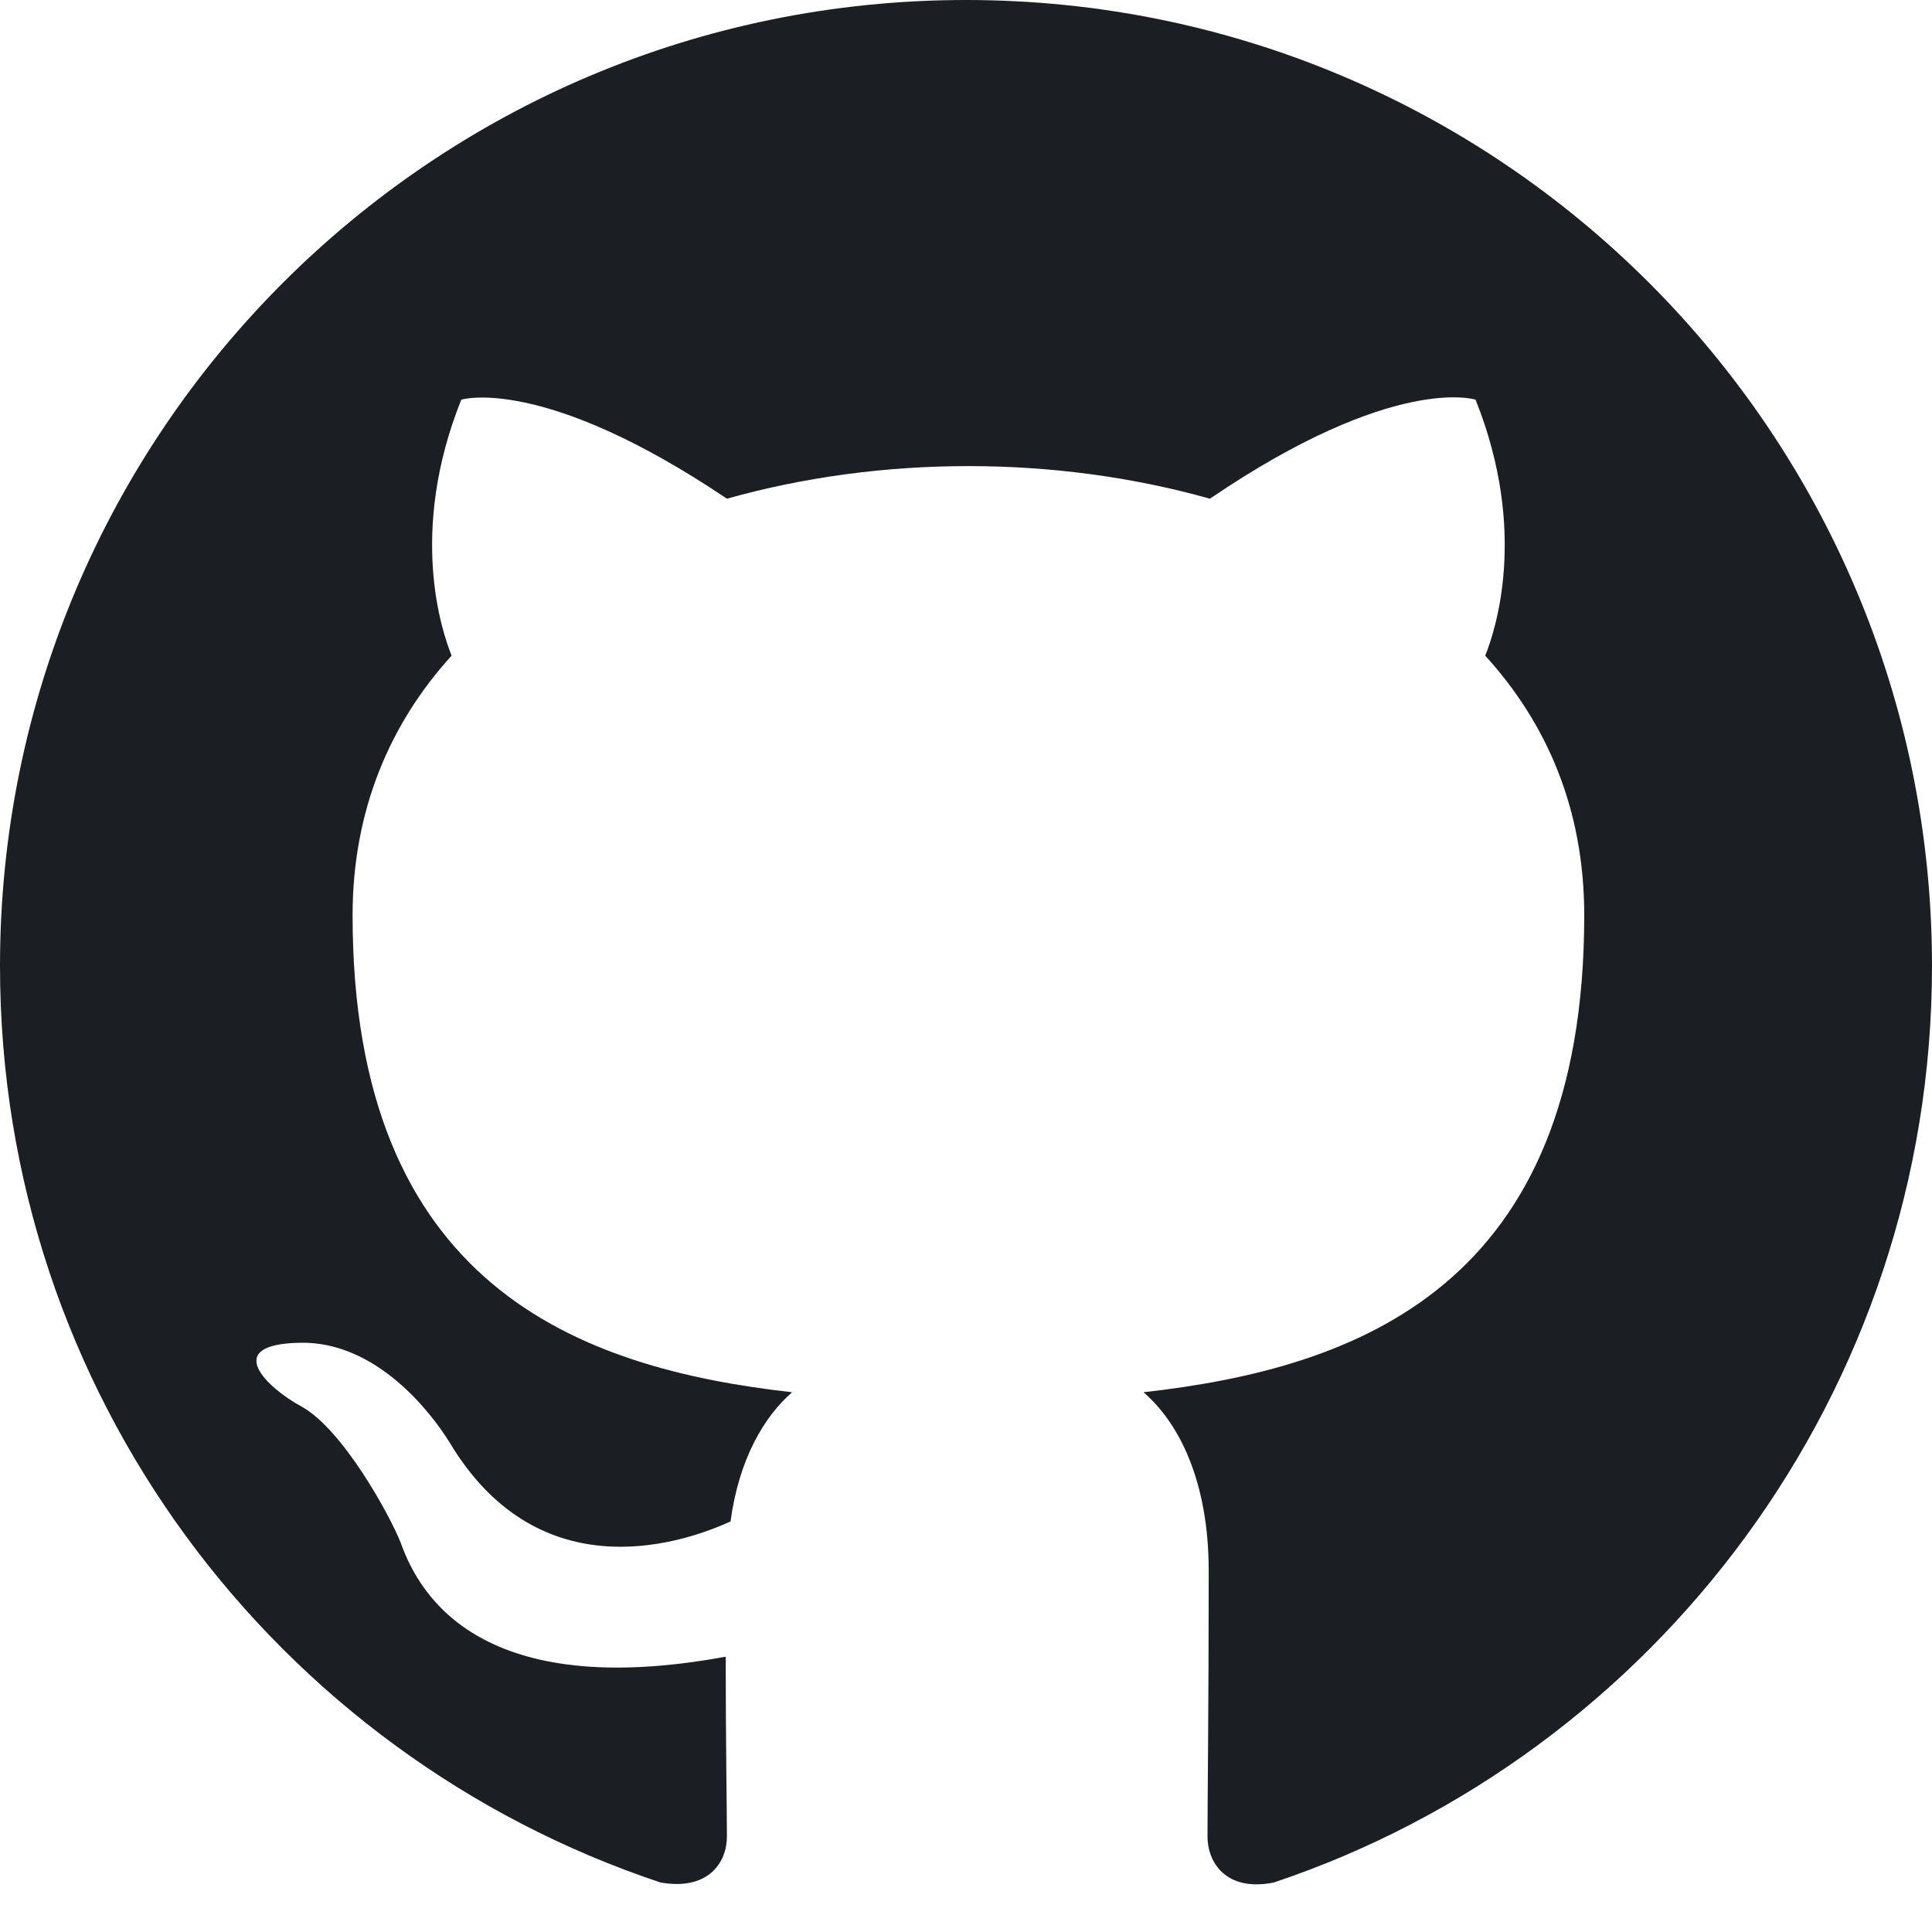
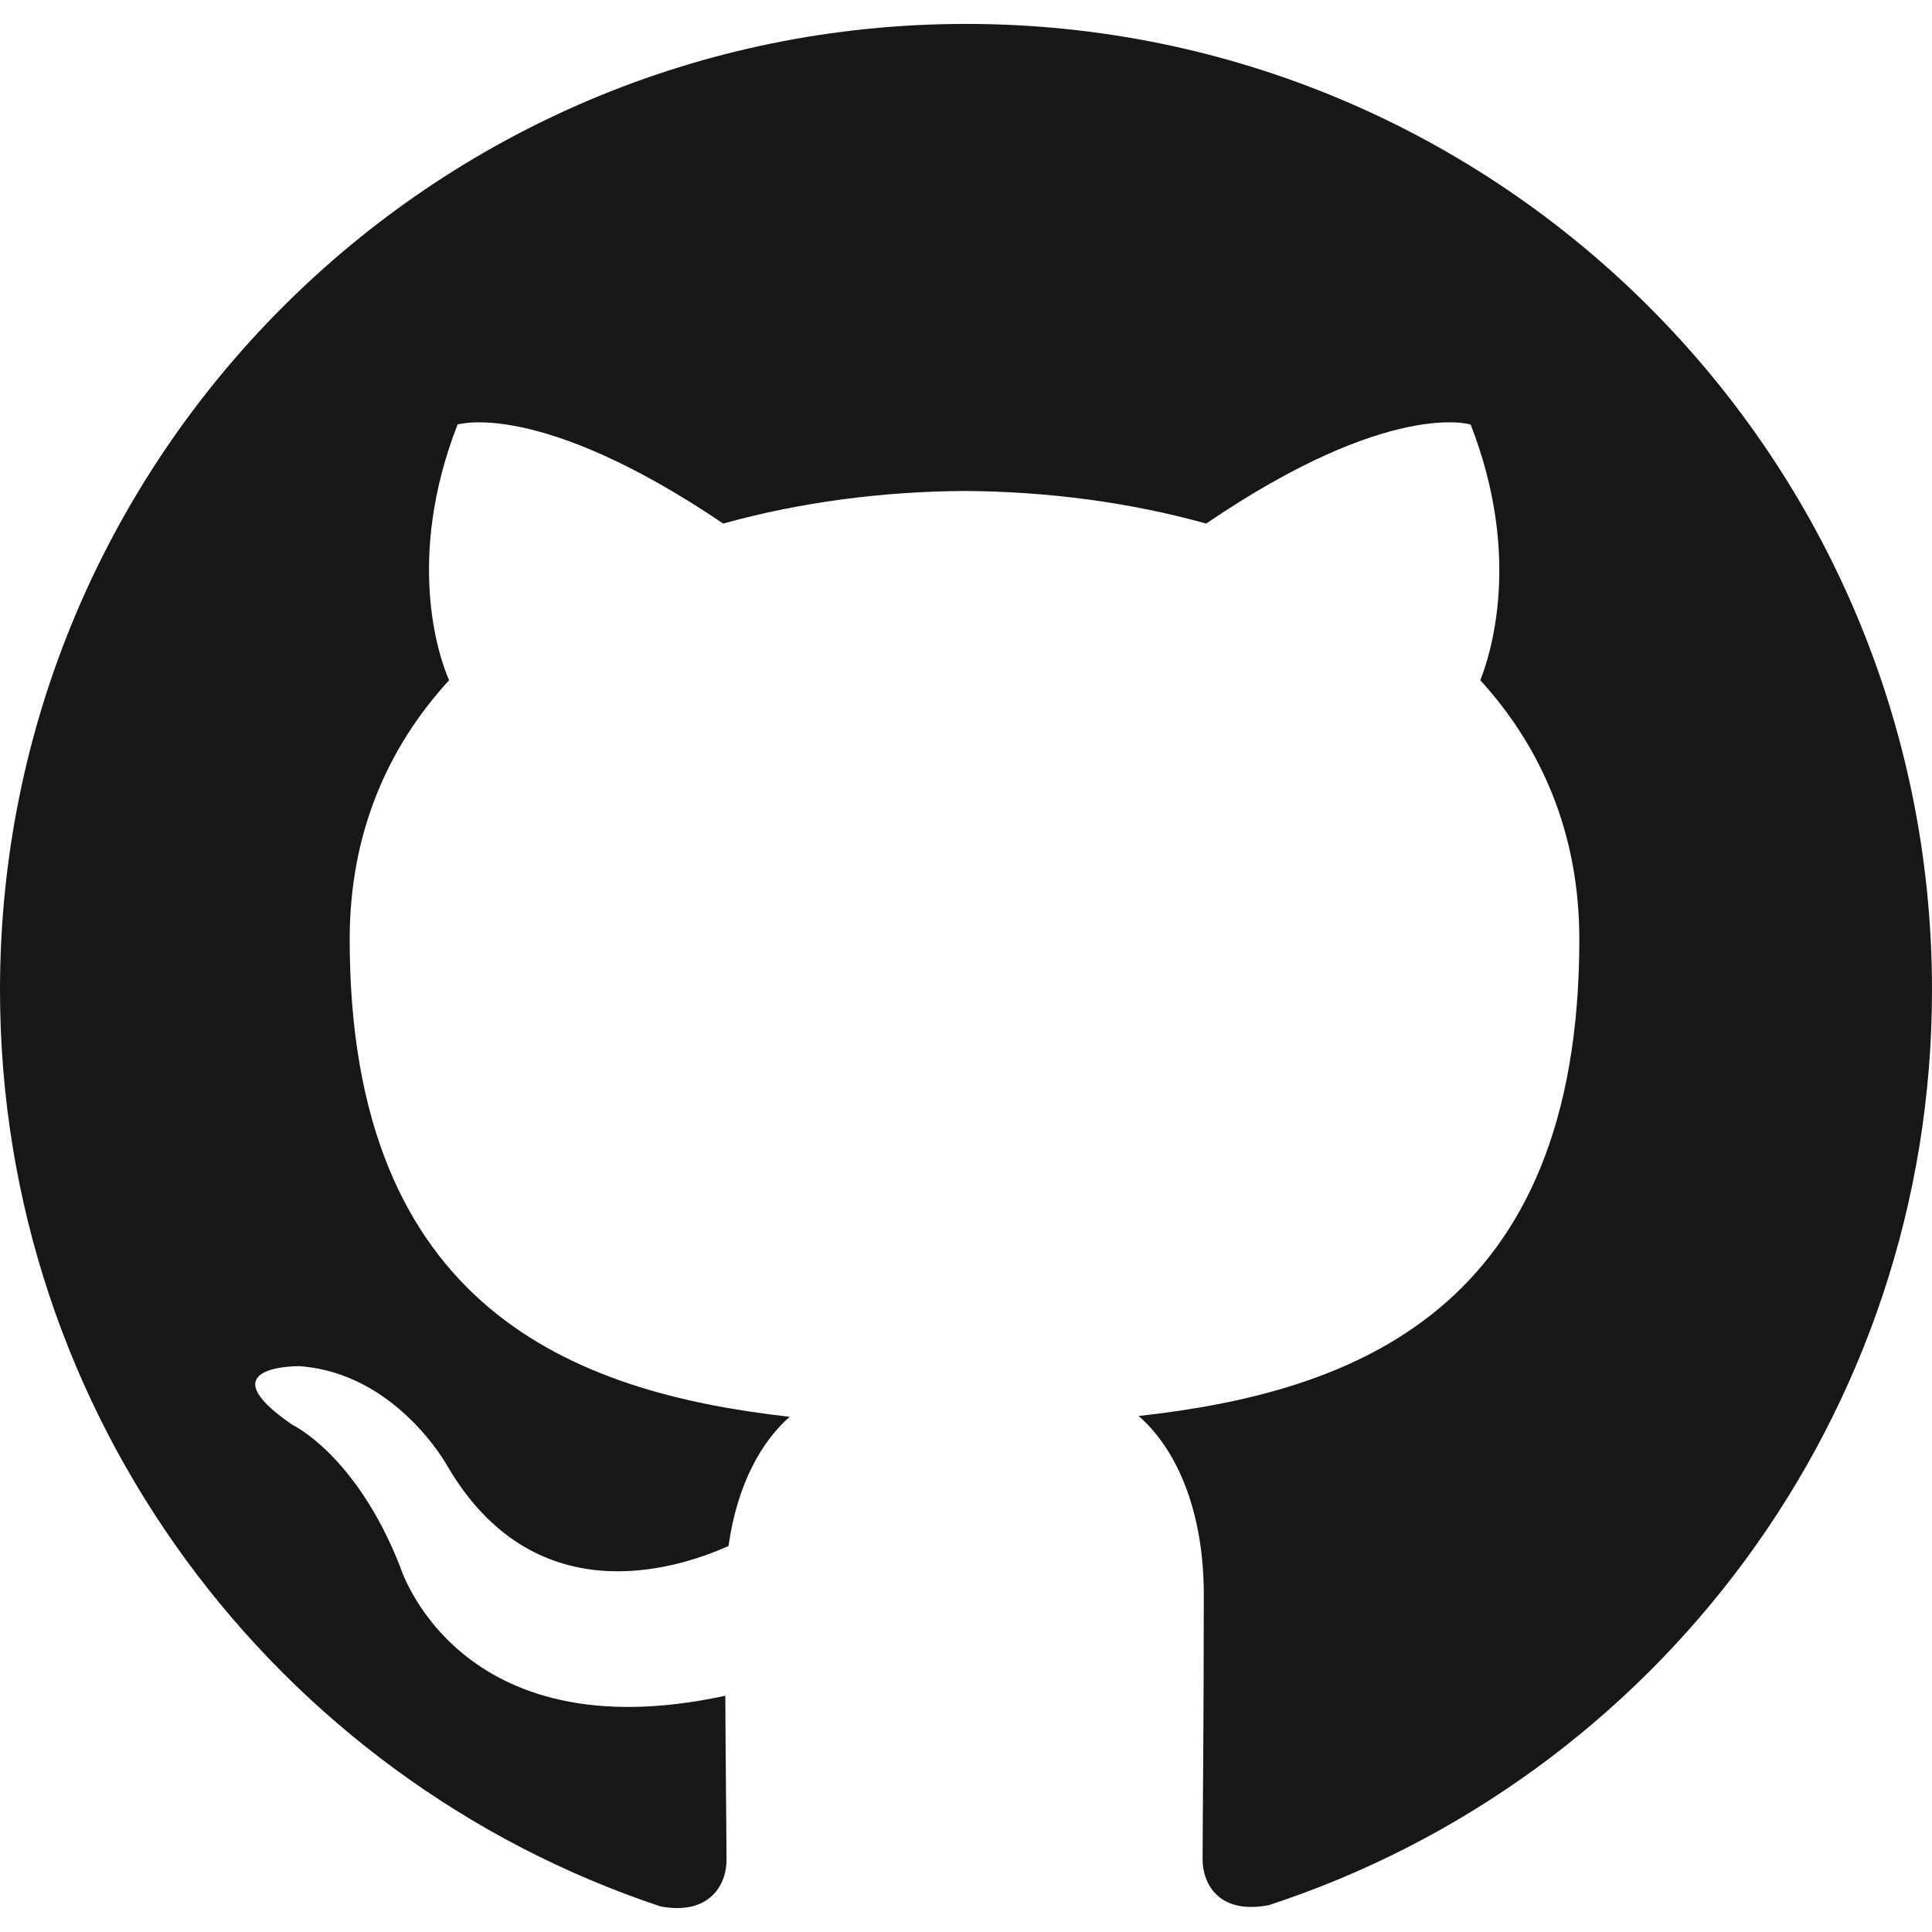
- <svg xmlns="http://www.w3.org/2000/svg" fill="none" viewBox="0 0 1024 1024" preserveAspectRatio="xMidYMid meet">
-   <path fill="#1b1f23" fill-rule="evenodd" d="M512 0C229.12 0 0 229.12 0 512c0 226.56 146.56 417.92 350.08 485.76 25.6 4.48 35.2-10.88 35.2-24.32 0-12.16-.64-52.48-.64-95.36-128.64 23.68-161.92-31.36-172.16-60.16-5.76-14.72-30.72-60.16-52.48-72.32-17.92-9.6-43.52-33.28-.64-33.92 40.32-.64 69.12 37.12 78.72 52.48 46.08 77.44 119.68 55.68 149.12 42.24 4.48-33.28 17.92-55.68 32.64-68.48-113.92-12.8-232.96-56.96-232.96-252.8 0-55.68 19.84-101.76 52.48-137.6-5.12-12.8-23.04-65.28 5.12-135.68 0 0 42.88-13.44 140.8 52.48 40.96-11.52 84.48-17.28 128-17.28s87.04 5.76 128 17.28c97.92-66.56 140.8-52.48 140.8-52.48 28.16 70.4 10.24 122.88 5.12 135.68 32.64 35.84 52.48 81.28 52.48 137.6 0 196.48-119.68 240-233.6 252.8 18.56 16 34.56 46.72 34.56 94.72 0 68.48-.64 123.52-.64 140.8 0 13.44 9.6 29.44 35.2 24.32C877.44 929.92 1024 737.92 1024 512 1024 229.12 794.88 0 512 0" clip-rule="evenodd" />
+ <svg xmlns="http://www.w3.org/2000/svg" viewBox="0 0 24 24">
+   <path fill="#181717" d="M12 .297c-6.63 0-12 5.373-12 12 0 5.303 3.438 9.8 8.205 11.385.6.113.82-.258.82-.577 0-.285-.01-1.04-.015-2.04-3.338.724-4.042-1.61-4.042-1.61C4.422 18.07 3.633 17.7 3.633 17.7c-1.087-.744.084-.729.084-.729 1.205.084 1.838 1.236 1.838 1.236 1.07 1.835 2.809 1.305 3.495.998.108-.776.417-1.305.76-1.605-2.665-.3-5.466-1.332-5.466-5.93 0-1.31.465-2.38 1.235-3.22-.135-.303-.54-1.523.105-3.176 0 0 1.005-.322 3.3 1.23.96-.267 1.98-.399 3-.405 1.02.006 2.04.138 3 .405 2.28-1.552 3.285-1.23 3.285-1.23.645 1.653.24 2.873.12 3.176.765.84 1.23 1.91 1.23 3.22 0 4.61-2.805 5.625-5.475 5.92.42.36.81 1.096.81 2.22 0 1.606-.015 2.896-.015 3.286 0 .315.21.69.825.57C20.565 22.092 24 17.592 24 12.297c0-6.627-5.373-12-12-12" />
</svg>
